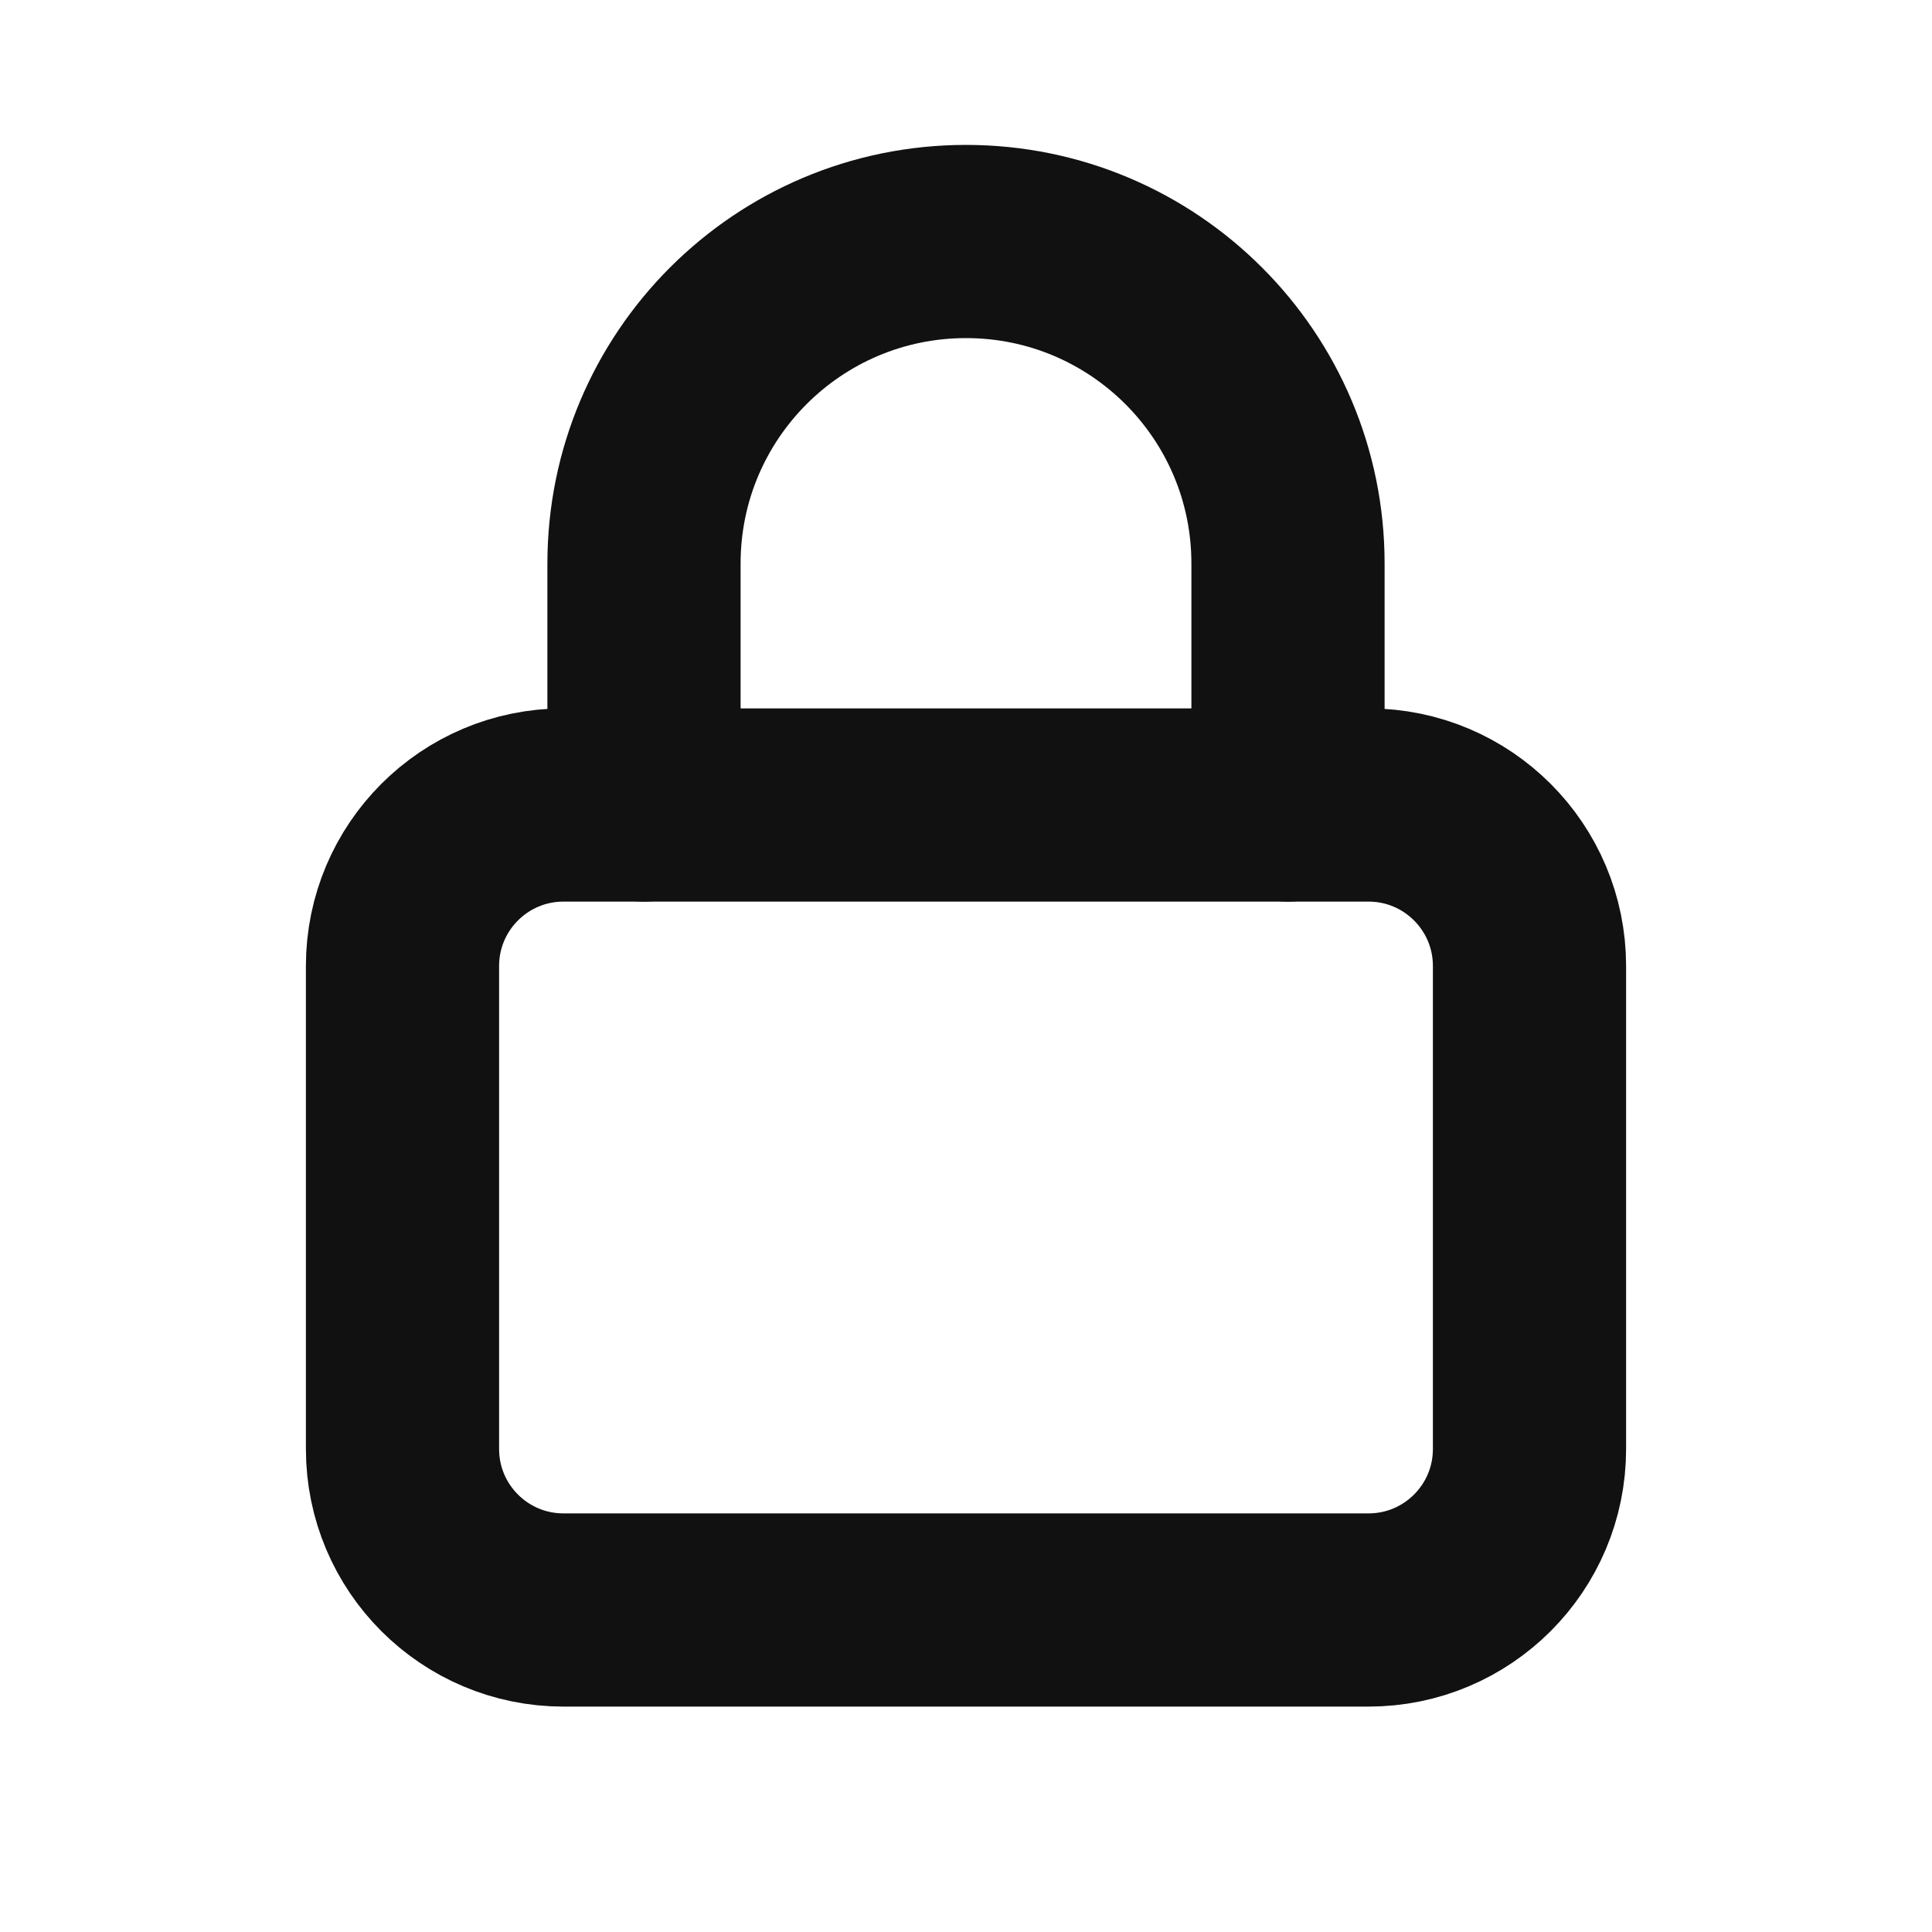
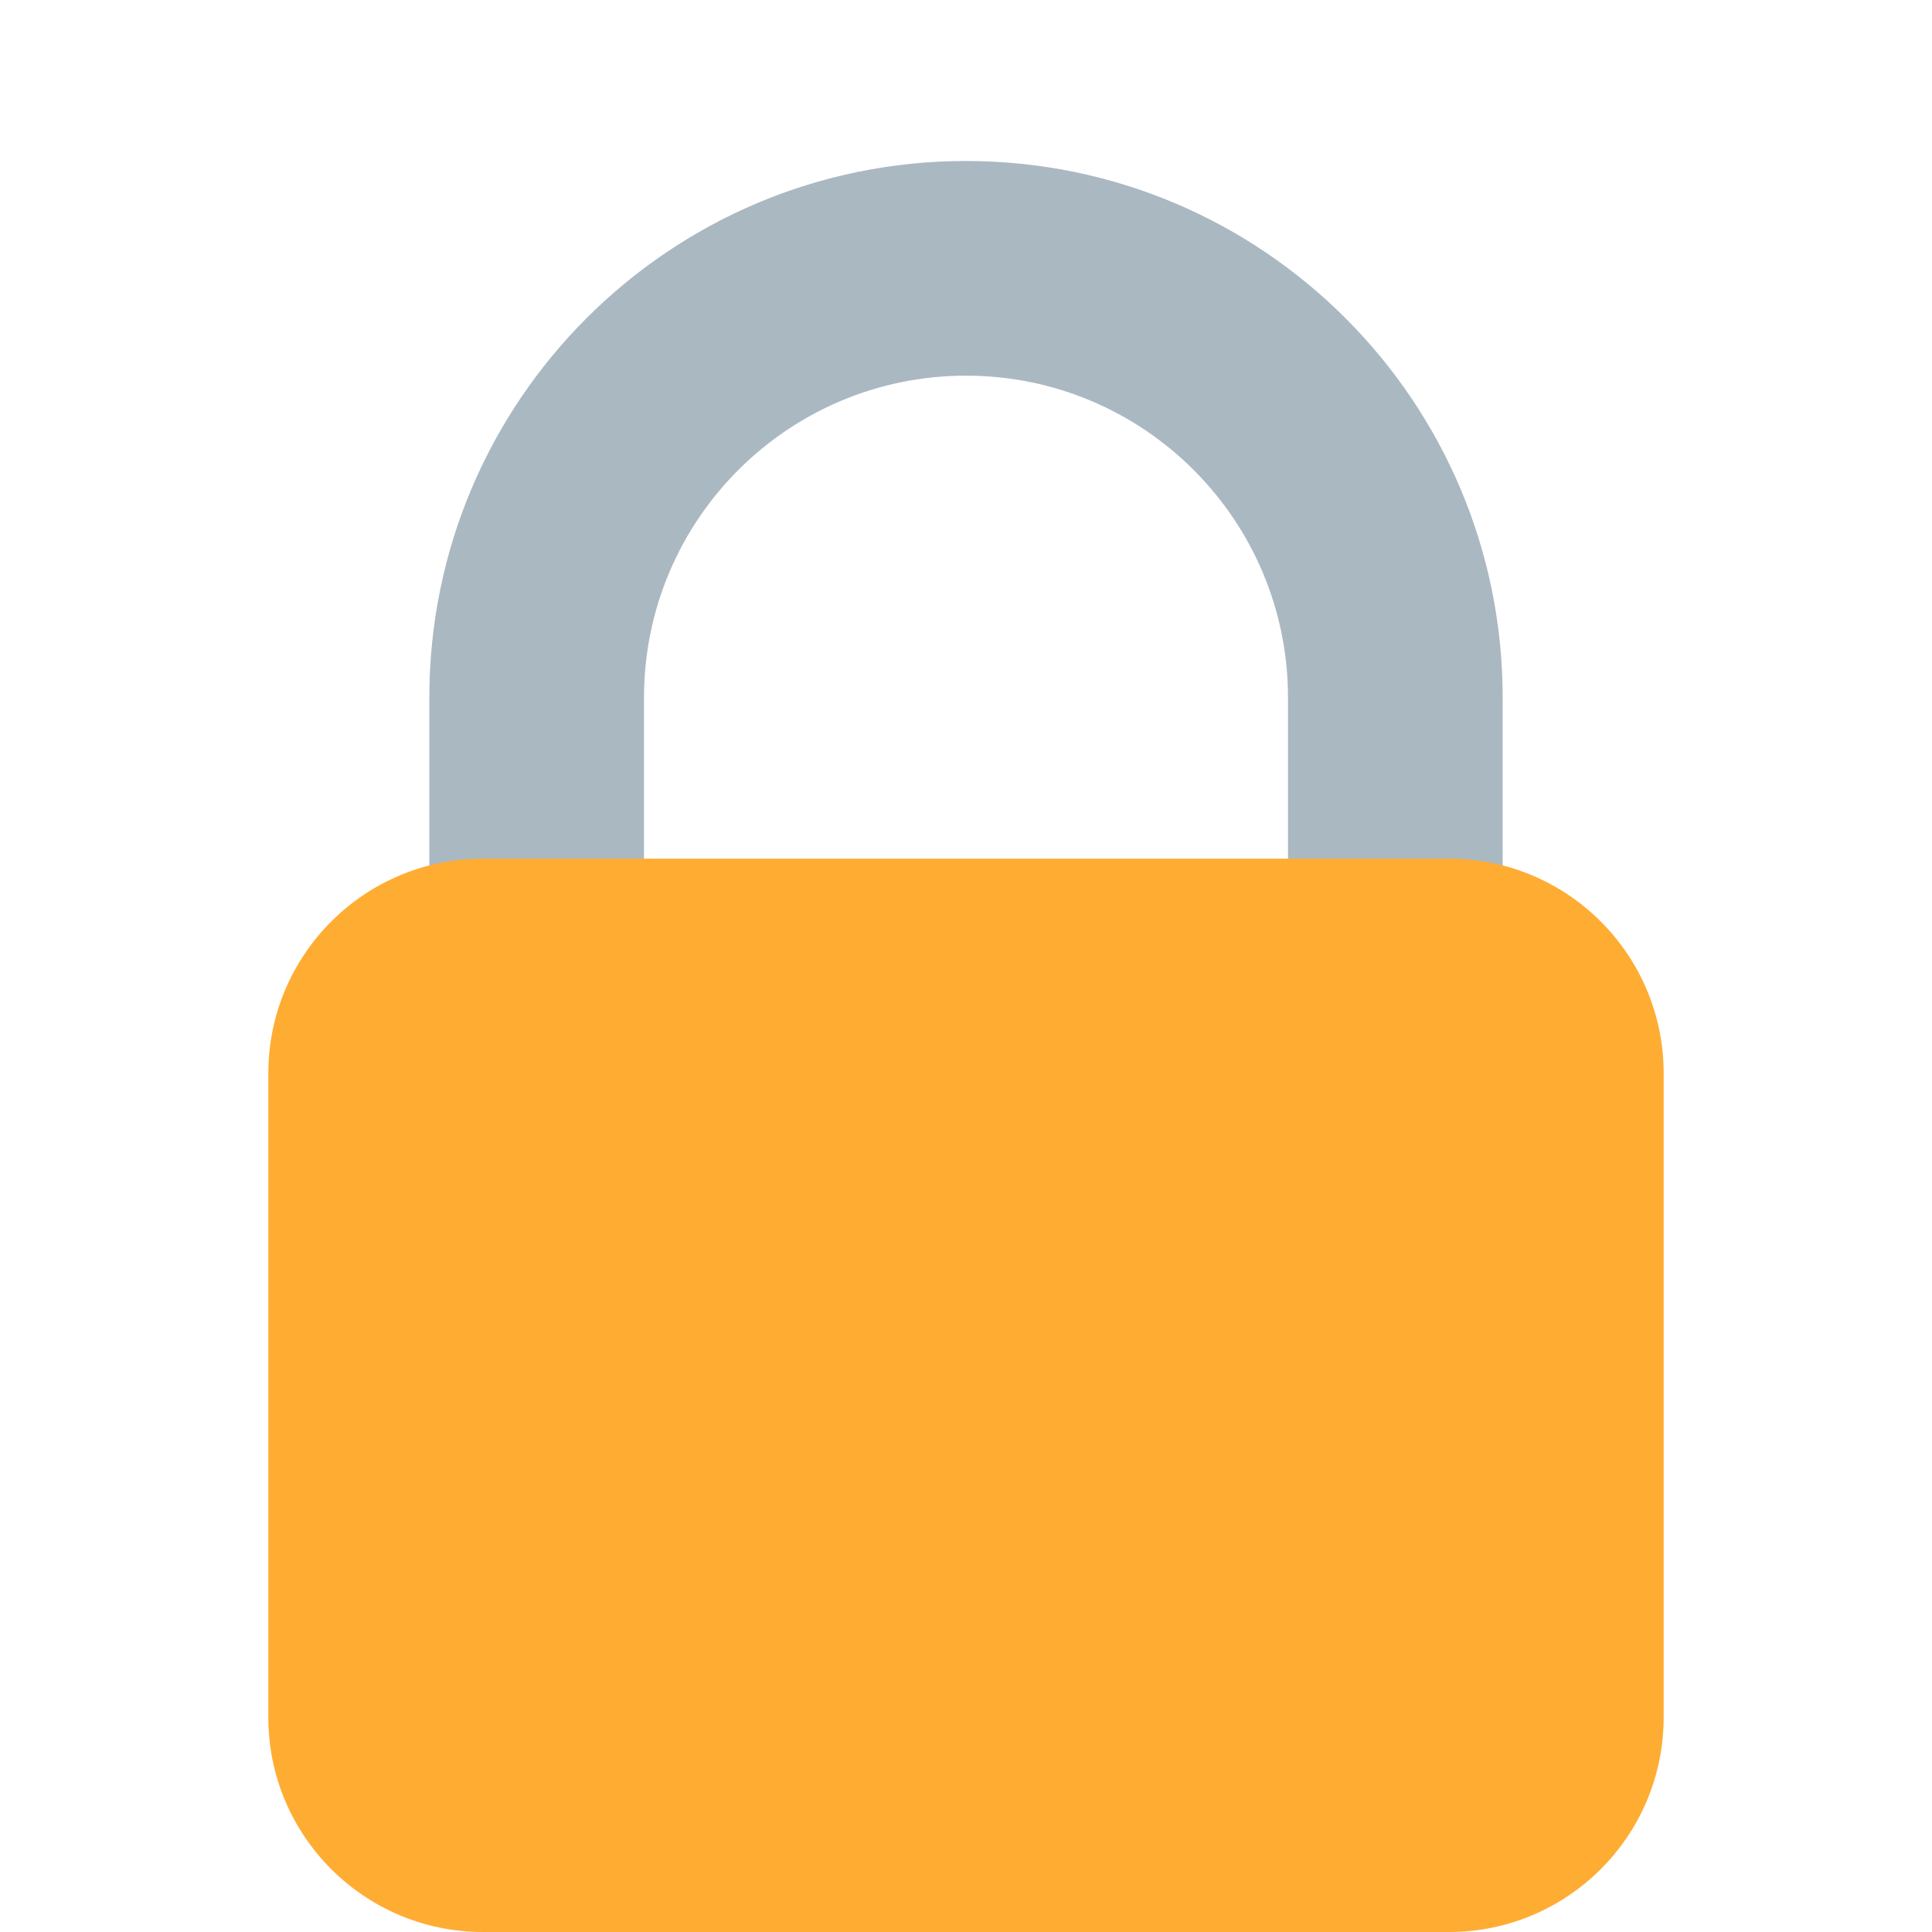
- <svg xmlns="http://www.w3.org/2000/svg" viewBox="0 0 24 24" fill="none" stroke="#111" stroke-width="2.4" stroke-linecap="round" stroke-linejoin="round">
-   <rect x="5" y="10" width="14" height="10" rx="2" />
-   <path d="M8 10V7a4 4 0 0 1 8 0v3" />
+ <svg xmlns="http://www.w3.org/2000/svg" viewBox="0 0 36 36">
+   <path fill="#AAB8C2" d="M18 3C12.477 3 8 7.477 8 13v10h4V13c0-3.313 2.686-6 6-6s6 2.687 6 6v10h4V13c0-5.523-4.477-10-10-10z" />
+   <path fill="#FFAC33" d="M31 32c0 2.209-1.791 4-4 4H9c-2.209 0-4-1.791-4-4V20c0-2.209 1.791-4 4-4h18c2.209 0 4 1.791 4 4v12z" />
</svg>
